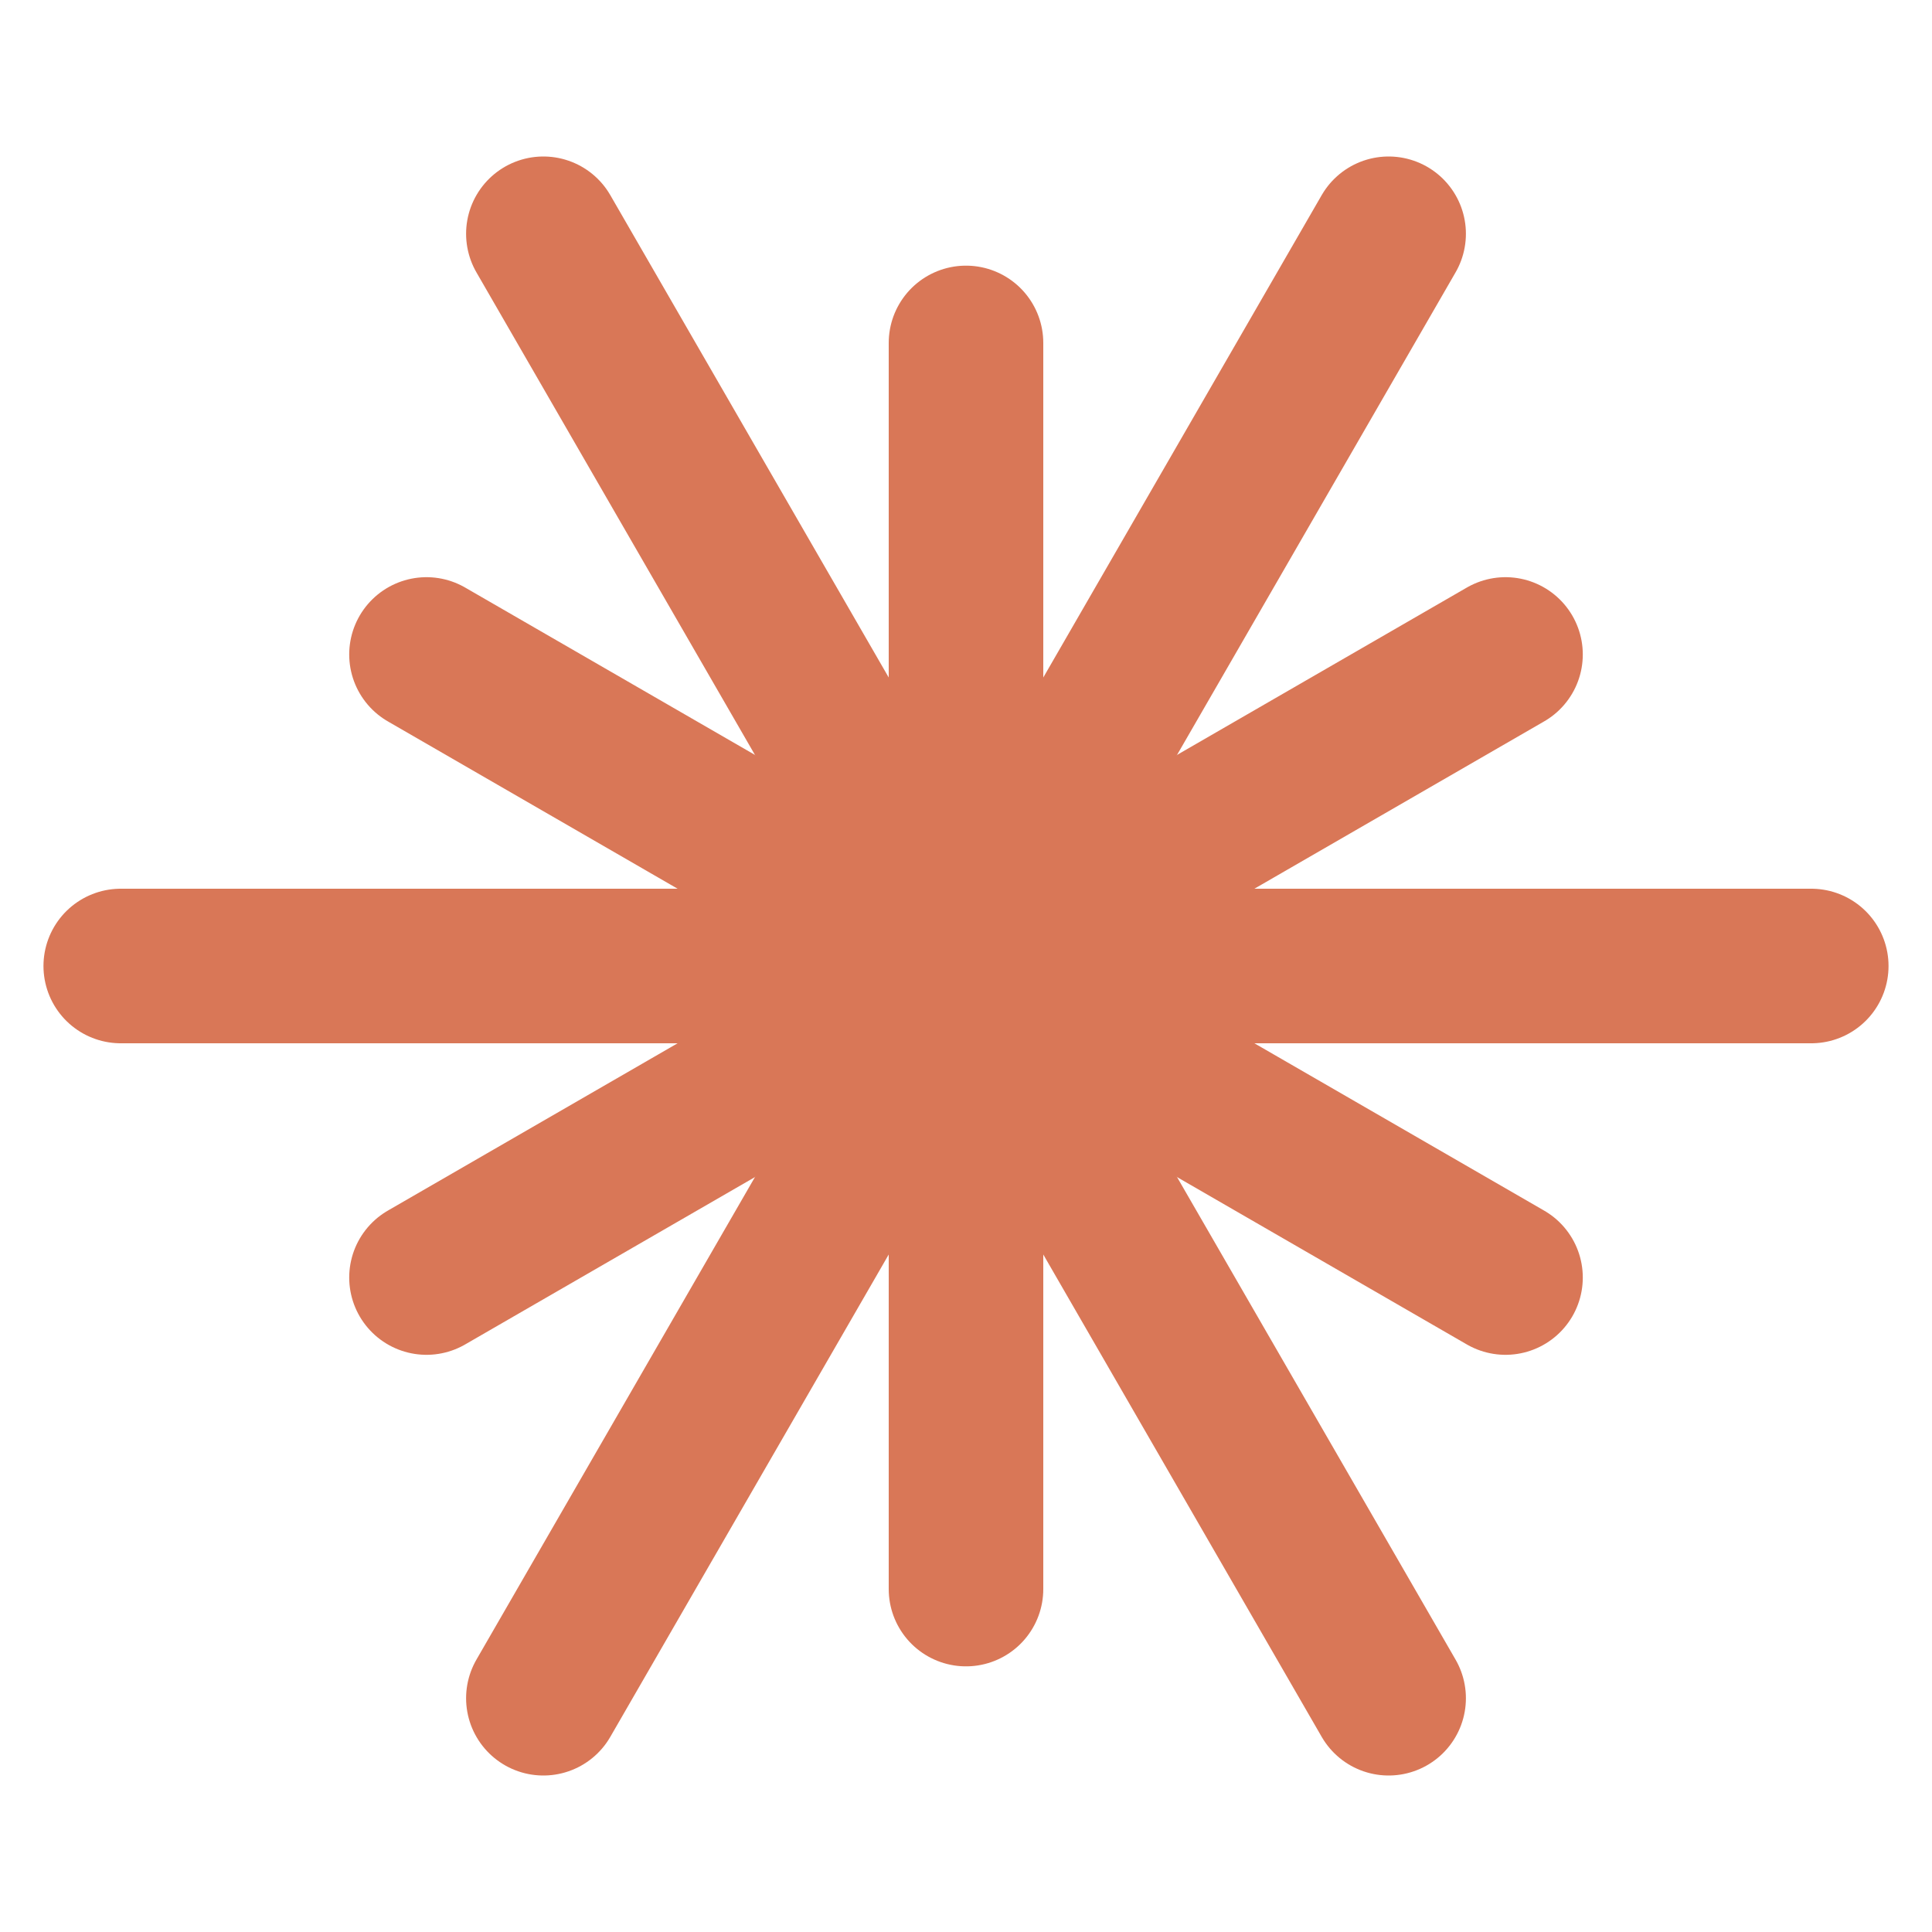
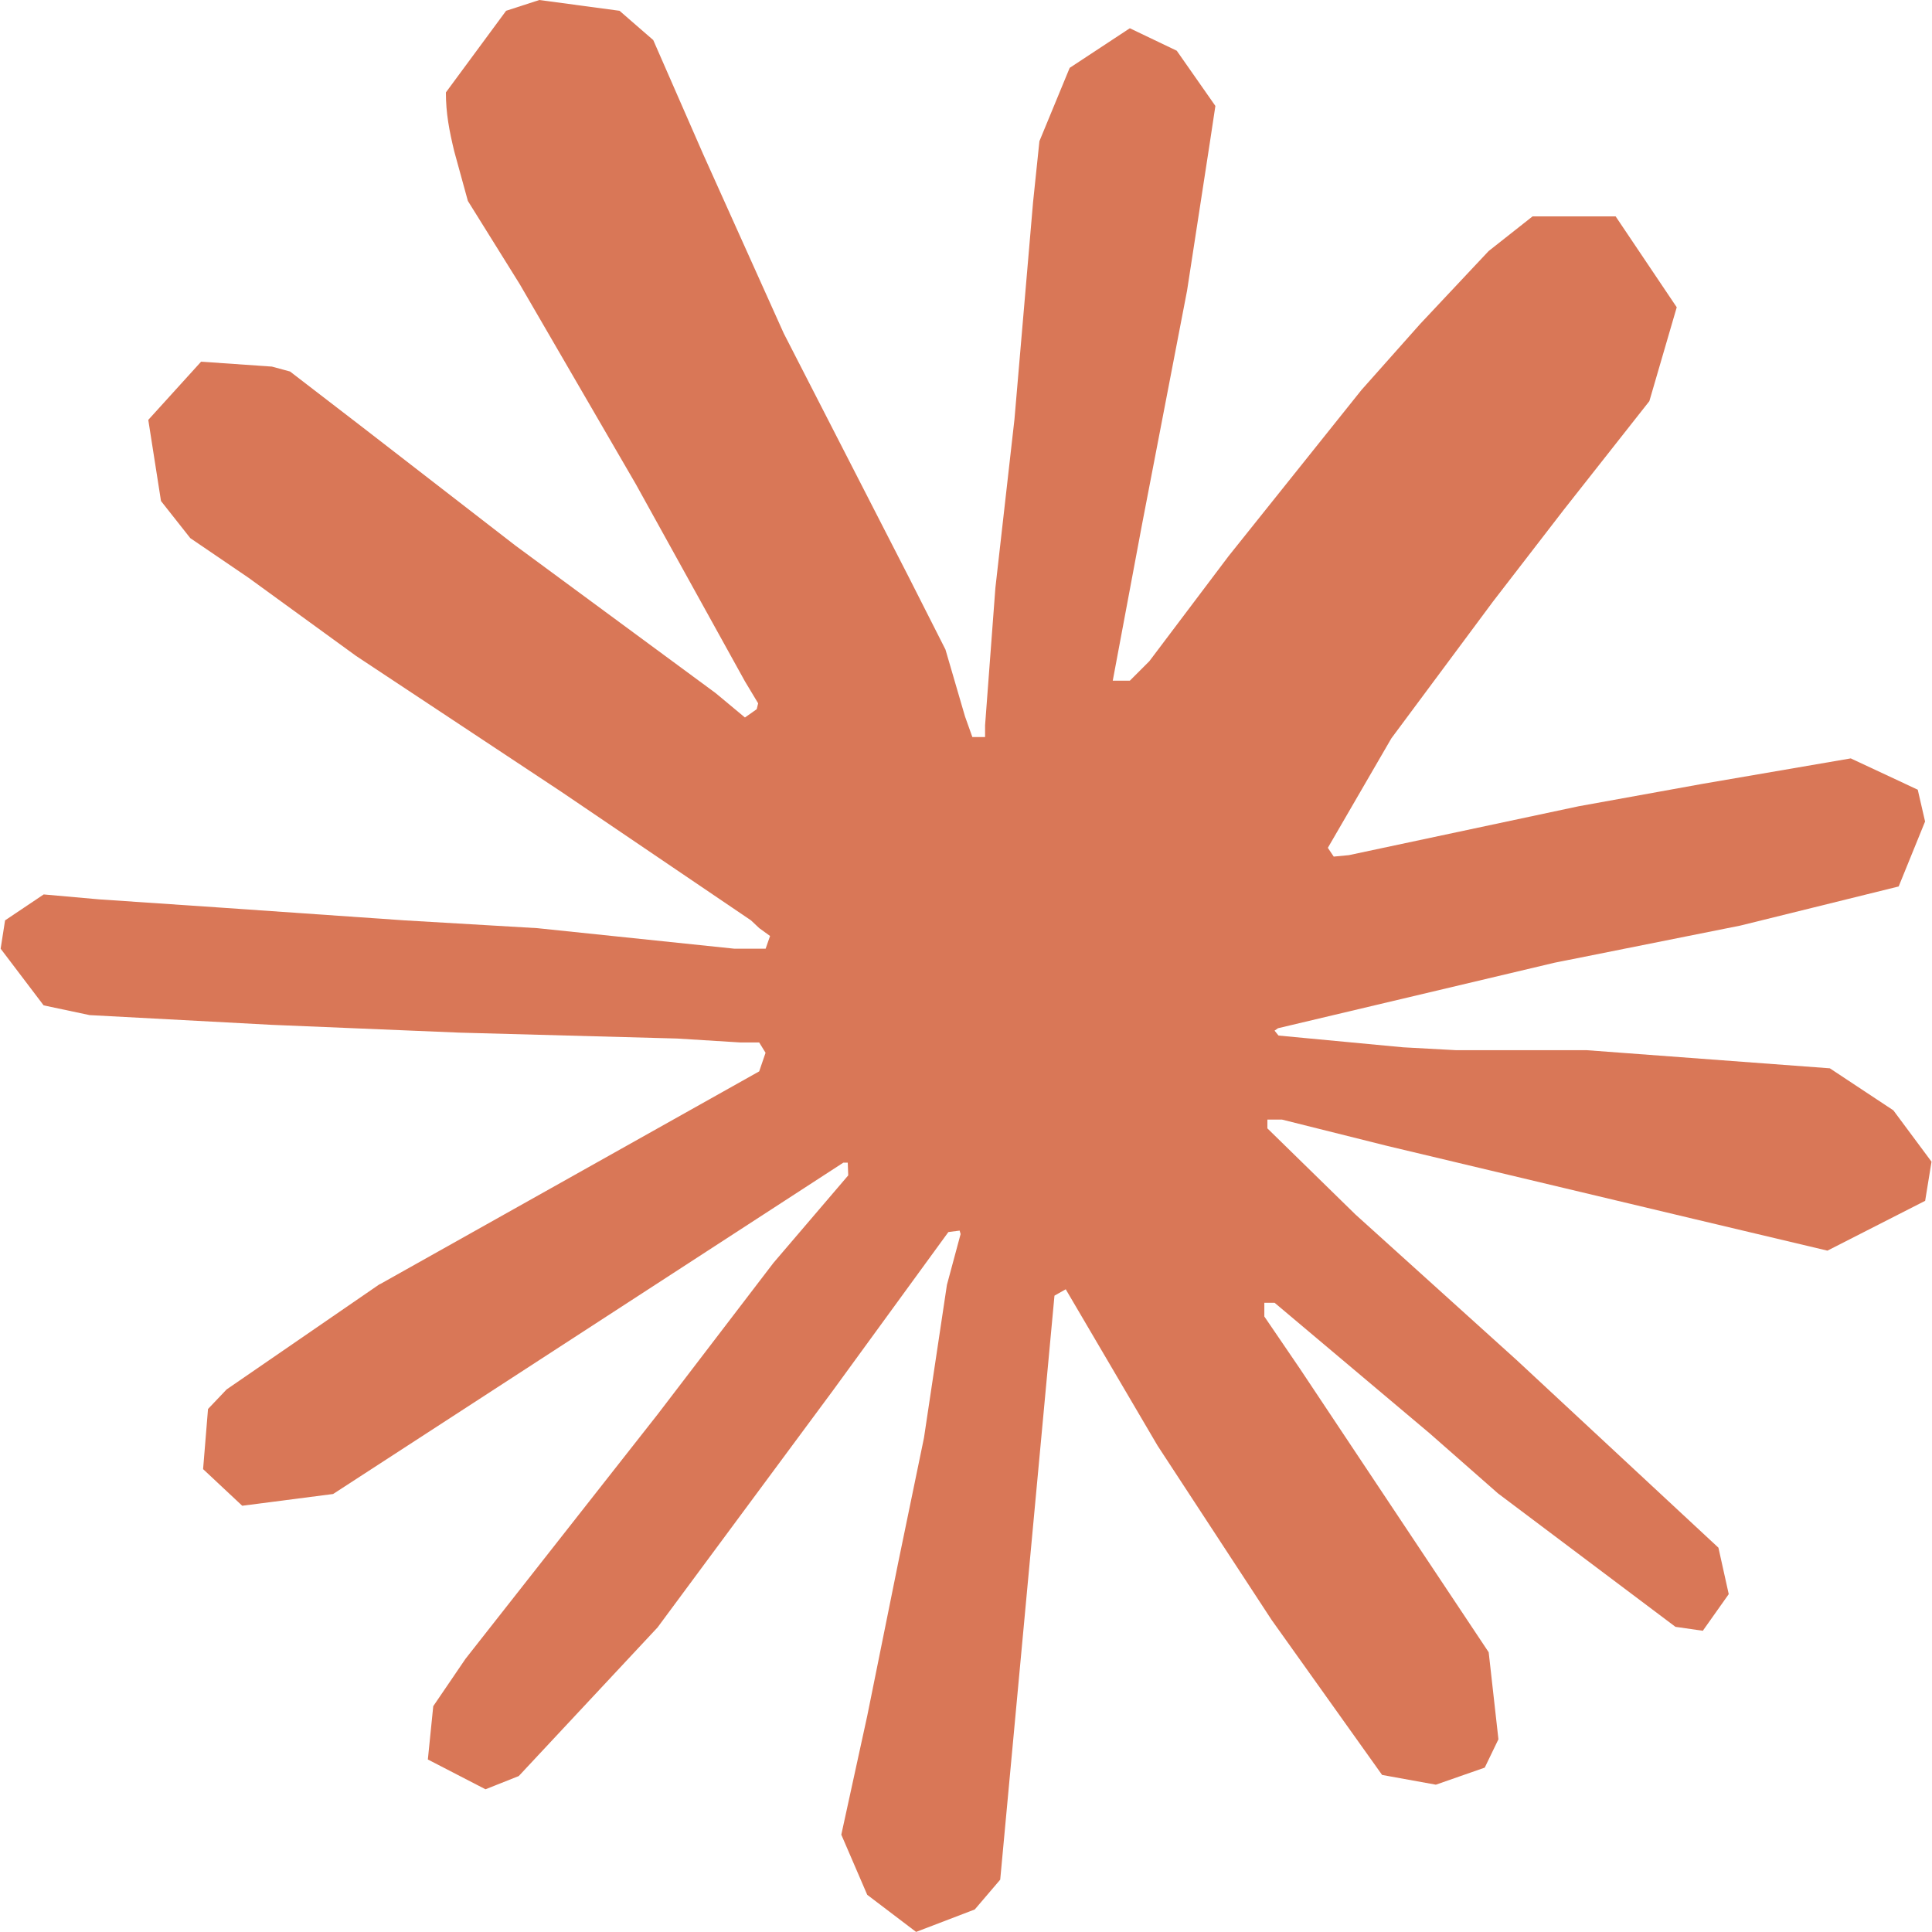
- <svg xmlns="http://www.w3.org/2000/svg" width="40" height="40" viewBox="0 0 40 40" fill="none">
-   <g stroke="#D97757" stroke-width="3.2" stroke-linecap="round">
-     <line x1="21.2" y1="20" x2="37.5" y2="20" />
-     <line x1="21.04" y1="20.6" x2="31.17" y2="26.45" />
-     <line x1="20.6" y1="21.04" x2="28.75" y2="35.16" />
-     <line x1="20" y1="21.2" x2="20" y2="32.9" />
-     <line x1="19.4" y1="21.04" x2="11.25" y2="35.16" />
-     <line x1="18.96" y1="20.6" x2="8.83" y2="26.45" />
-     <line x1="18.8" y1="20" x2="2.5" y2="20" />
-     <line x1="18.96" y1="19.4" x2="8.83" y2="13.55" />
-     <line x1="19.4" y1="18.96" x2="11.25" y2="4.84" />
-     <line x1="20" y1="18.8" x2="20" y2="7.1" />
-     <line x1="20.6" y1="18.96" x2="28.75" y2="4.84" />
-     <line x1="21.04" y1="19.4" x2="31.17" y2="13.55" />
-   </g>
+ <svg xmlns="http://www.w3.org/2000/svg" width="40" height="40" viewBox="0 0 24 24" fill="none">
+   <path fill="#D97757" d="m4.714 15.956 4.717-2.647.079-.231-.079-.128h-.231l-.789-.049-2.696-.073-2.337-.097-2.265-.121-.571-.121-.534-.704.055-.352.48-.322.686.061 1.518.103 2.277.158 1.651.097 2.447.255h.389l.055-.158-.134-.097-.103-.097L6.973 9.836l-2.55-1.688-1.336-.971-.723-.492-.364-.461-.158-1.008.656-.723.88.061.225.061.892.686 1.906 1.475 2.489 1.834.364.303.146-.103.018-.073-.164-.273-1.354-2.447-1.445-2.489-.643-1.032-.17-.619c-.061-.255-.103-.467-.103-.729L6.287.134 6.7 0l.996.134.419.364.619 1.415 1.002 2.228 1.554 3.03.455.898.243.832.091.255h.158v-.146l.128-1.706.237-2.095.231-2.696.079-.759.376-.911.747-.492.583.279.48.686-.067.443-.285 1.852-.559 2.902-.364 1.943h.212l.243-.243.984-1.305 1.651-2.064.729-.82.85-.905.546-.431h1.032l.759 1.129-.34 1.166-1.062 1.348-.88 1.141-1.263 1.7-.789 1.36.073.109.188-.018 2.853-.607 1.542-.279 1.84-.316.832.389.091.395-.328.807-1.967.486-2.307.461-3.436.814-.043.03.049.061 1.548.146.662.036h1.621l3.018.225.789.522.474.638-.079.486-1.214.619-1.639-.389-3.825-.911-1.311-.328h-.182v.109l1.093 1.069 2.003 1.809 2.507 2.331.128.577-.322.455-.34-.049-2.204-1.657-.85-.747-1.925-1.621h-.128v.17l.443.65 2.344 3.521.121 1.081-.17.352-.607.212-.668-.121-1.372-1.925L14.38 17.959l-1.141-1.943-.14.079-.674 7.255-.316.37-.729.279-.607-.461-.322-.747.322-1.475.389-1.925.316-1.53.285-1.9.17-.631-.012-.043-.14.018-1.433 1.967-2.18 2.945-1.724 1.846-.413.164-.716-.37.067-.662.401-.589 2.386-3.036 1.439-1.882.929-1.087-.006-.158h-.055l-6.338 4.116-1.129.146-.486-.455.061-.747.231-.243 1.906-1.311Z" />
</svg>
